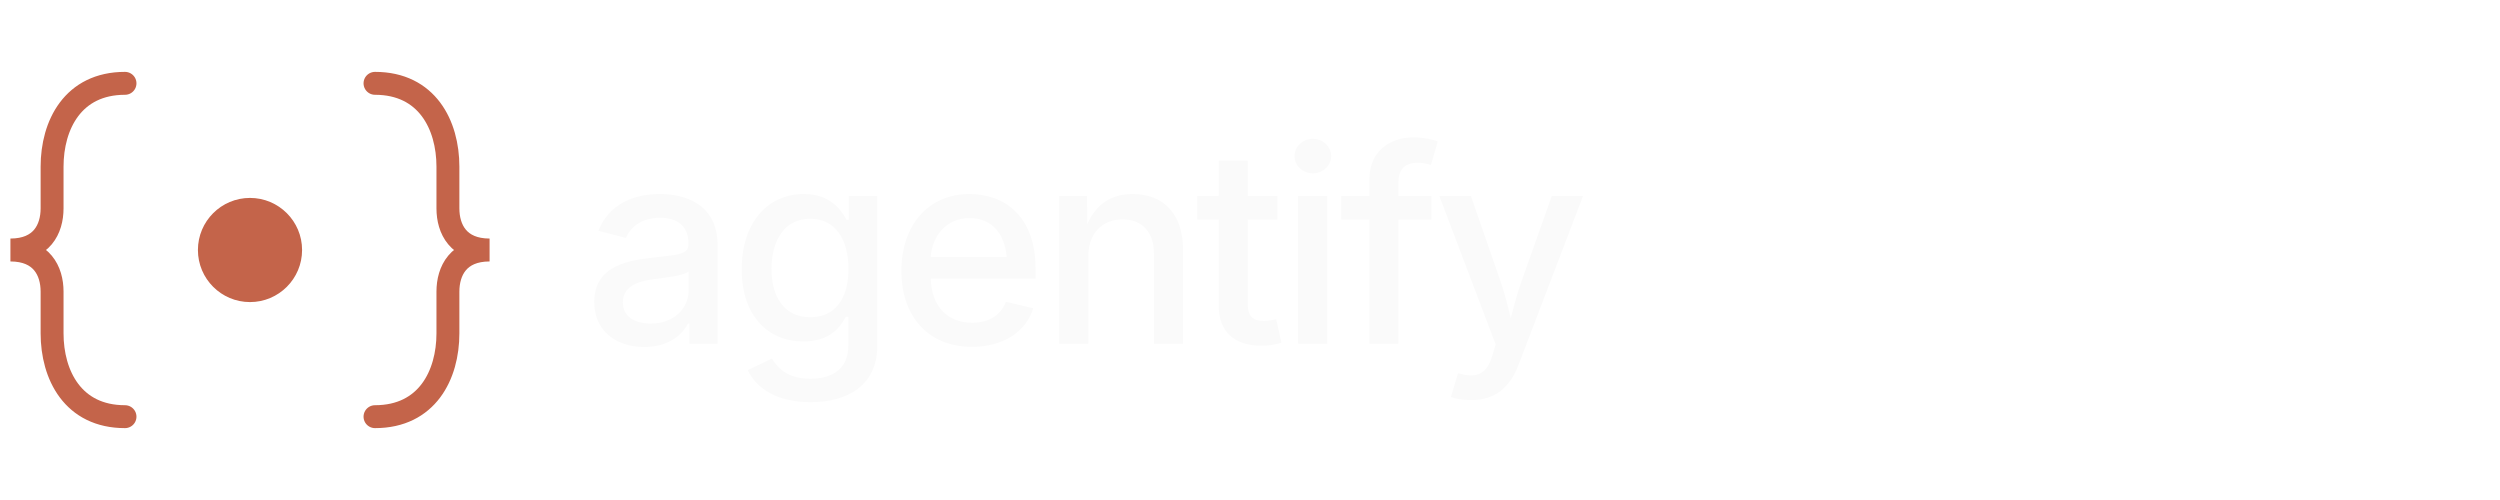
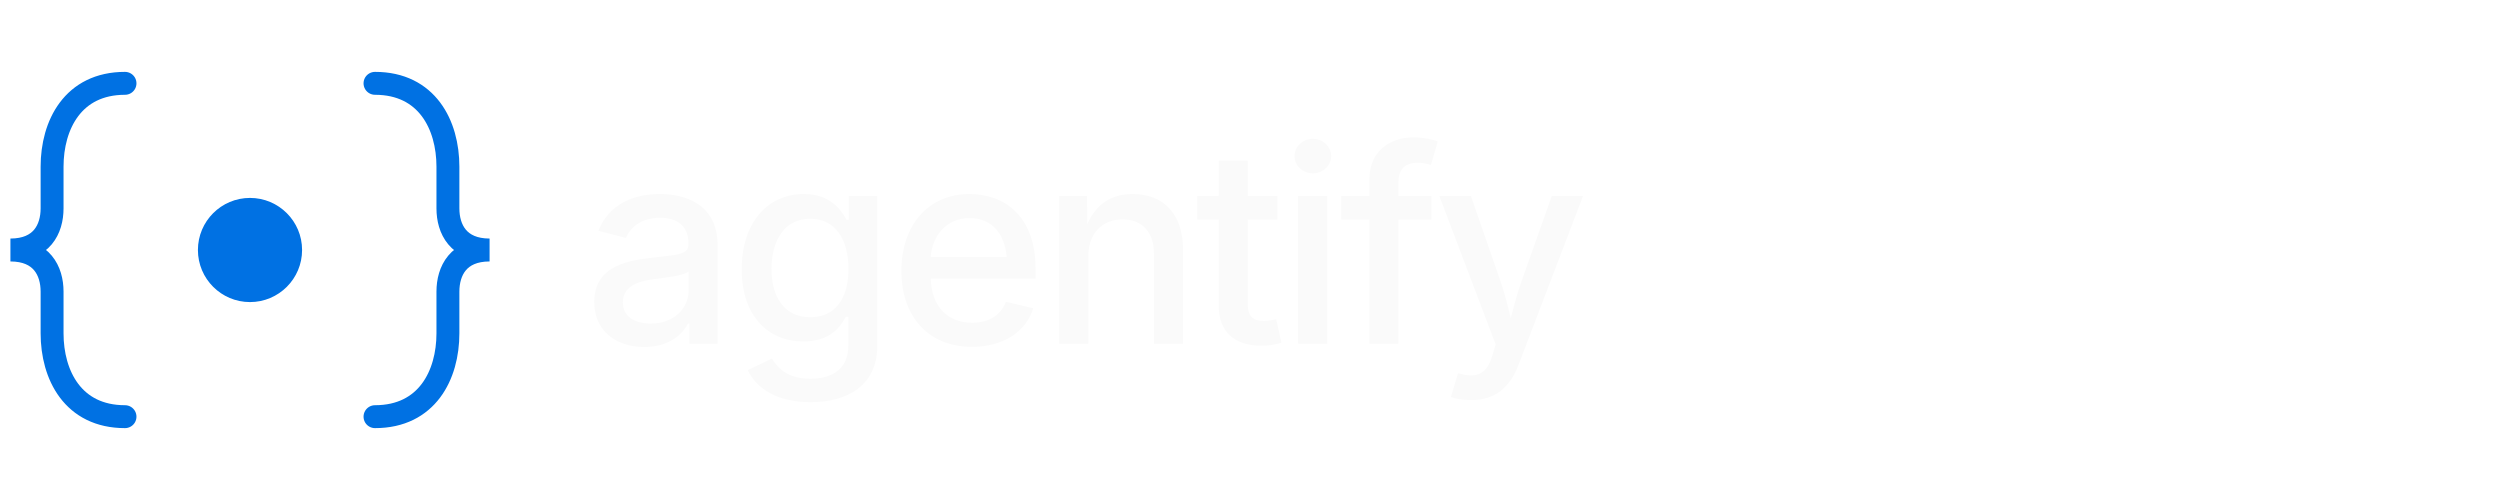
<svg xmlns="http://www.w3.org/2000/svg" viewBox="0 0 240 48">
-   <path d="M12 8c-5 0-7 4-7 8v4c0 2-1 4-4 4c3 0 4 2 4 4v4c0 4 2 8 7 8" fill="none" stroke="#c4644a" stroke-width="2.2" stroke-linecap="round" />
-   <path d="M36 8c5 0 7 4 7 8v4c0 2 1 4 4 4c-3 0-4 2-4 4v4c0 4-2 8-7 8" fill="none" stroke="#c4644a" stroke-width="2.2" stroke-linecap="round" />
-   <circle cx="24" cy="24" r="5" fill="#c4644a" />
+   <path d="M12 8c-5 0-7 4-7 8v4c0 2-1 4-4 4c3 0 4 2 4 4v4c0 4 2 8 7 8" fill="none" stroke="#0071e3" stroke-width="2.2" stroke-linecap="round" />
+   <path d="M36 8c5 0 7 4 7 8v4c0 2 1 4 4 4c-3 0-4 2-4 4v4c0 4-2 8-7 8" fill="none" stroke="#0071e3" stroke-width="2.2" stroke-linecap="round" />
+   <circle cx="24" cy="24" r="5" fill="#0071e3" />
  <text x="56" y="33" font-family="'Geist','DM Sans',-apple-system,system-ui,sans-serif" font-size="26" font-weight="500" fill="#fafafa" letter-spacing="-0.03em">agentify</text>
</svg>
